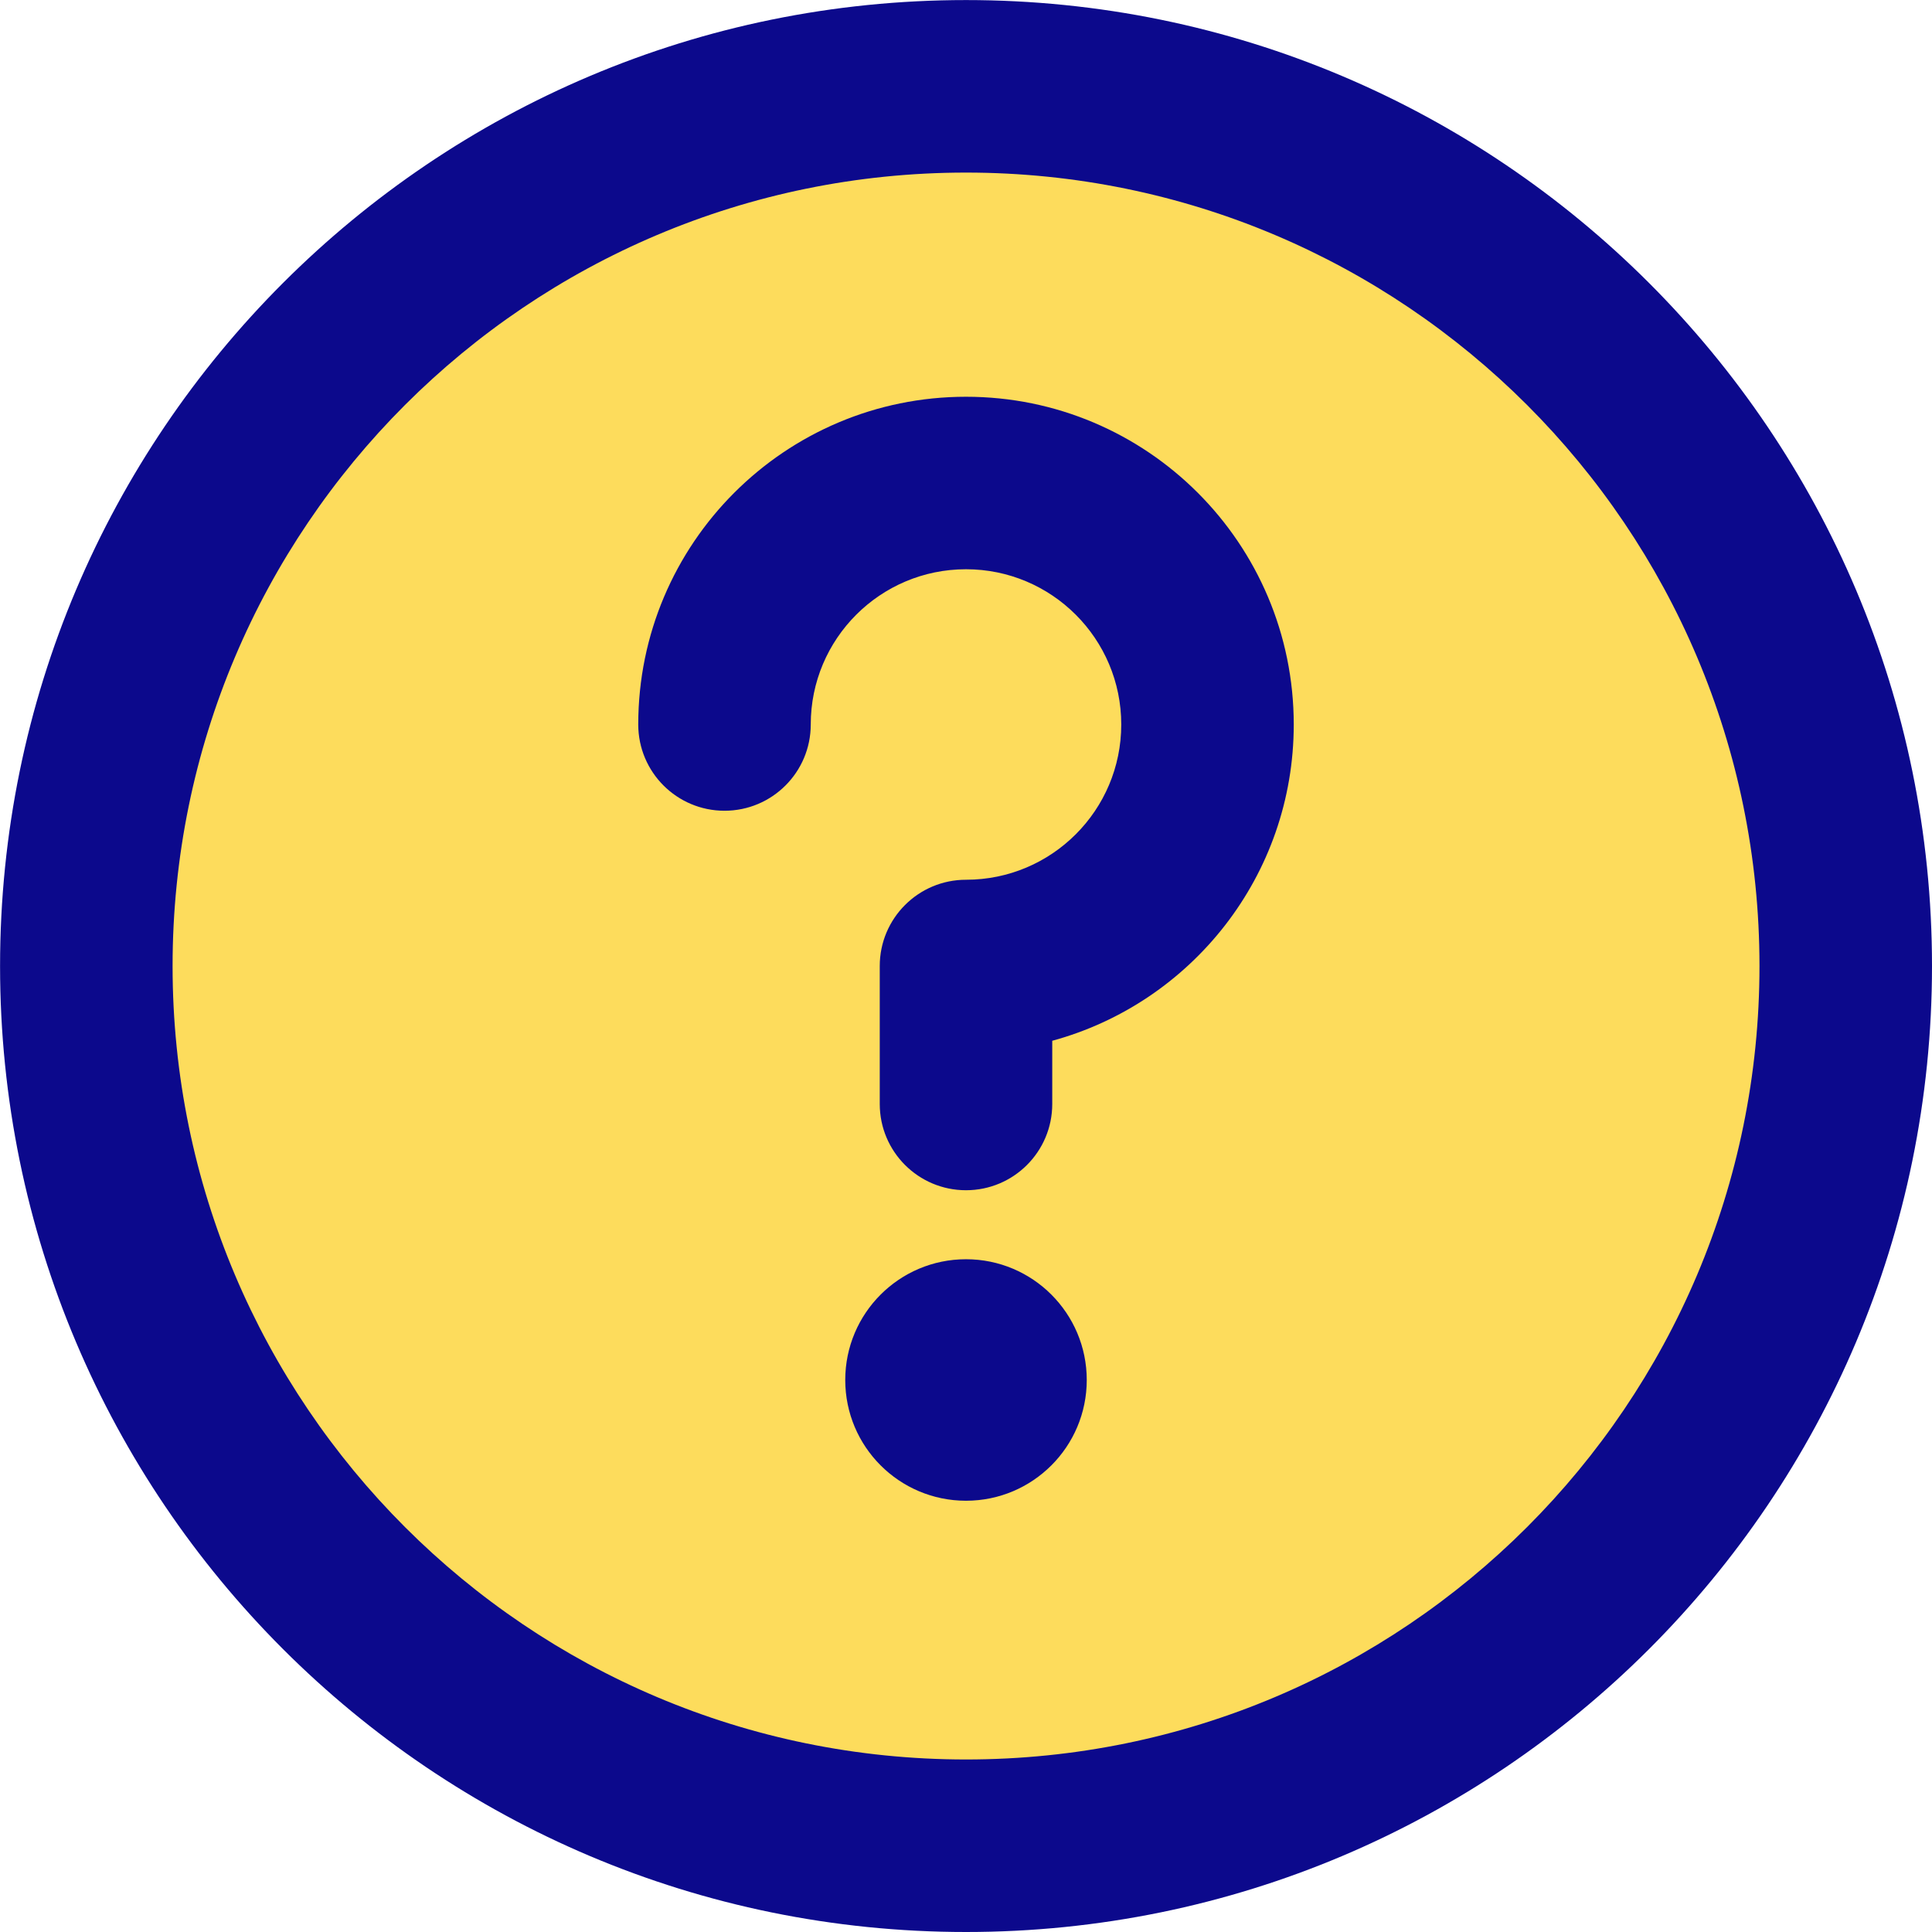
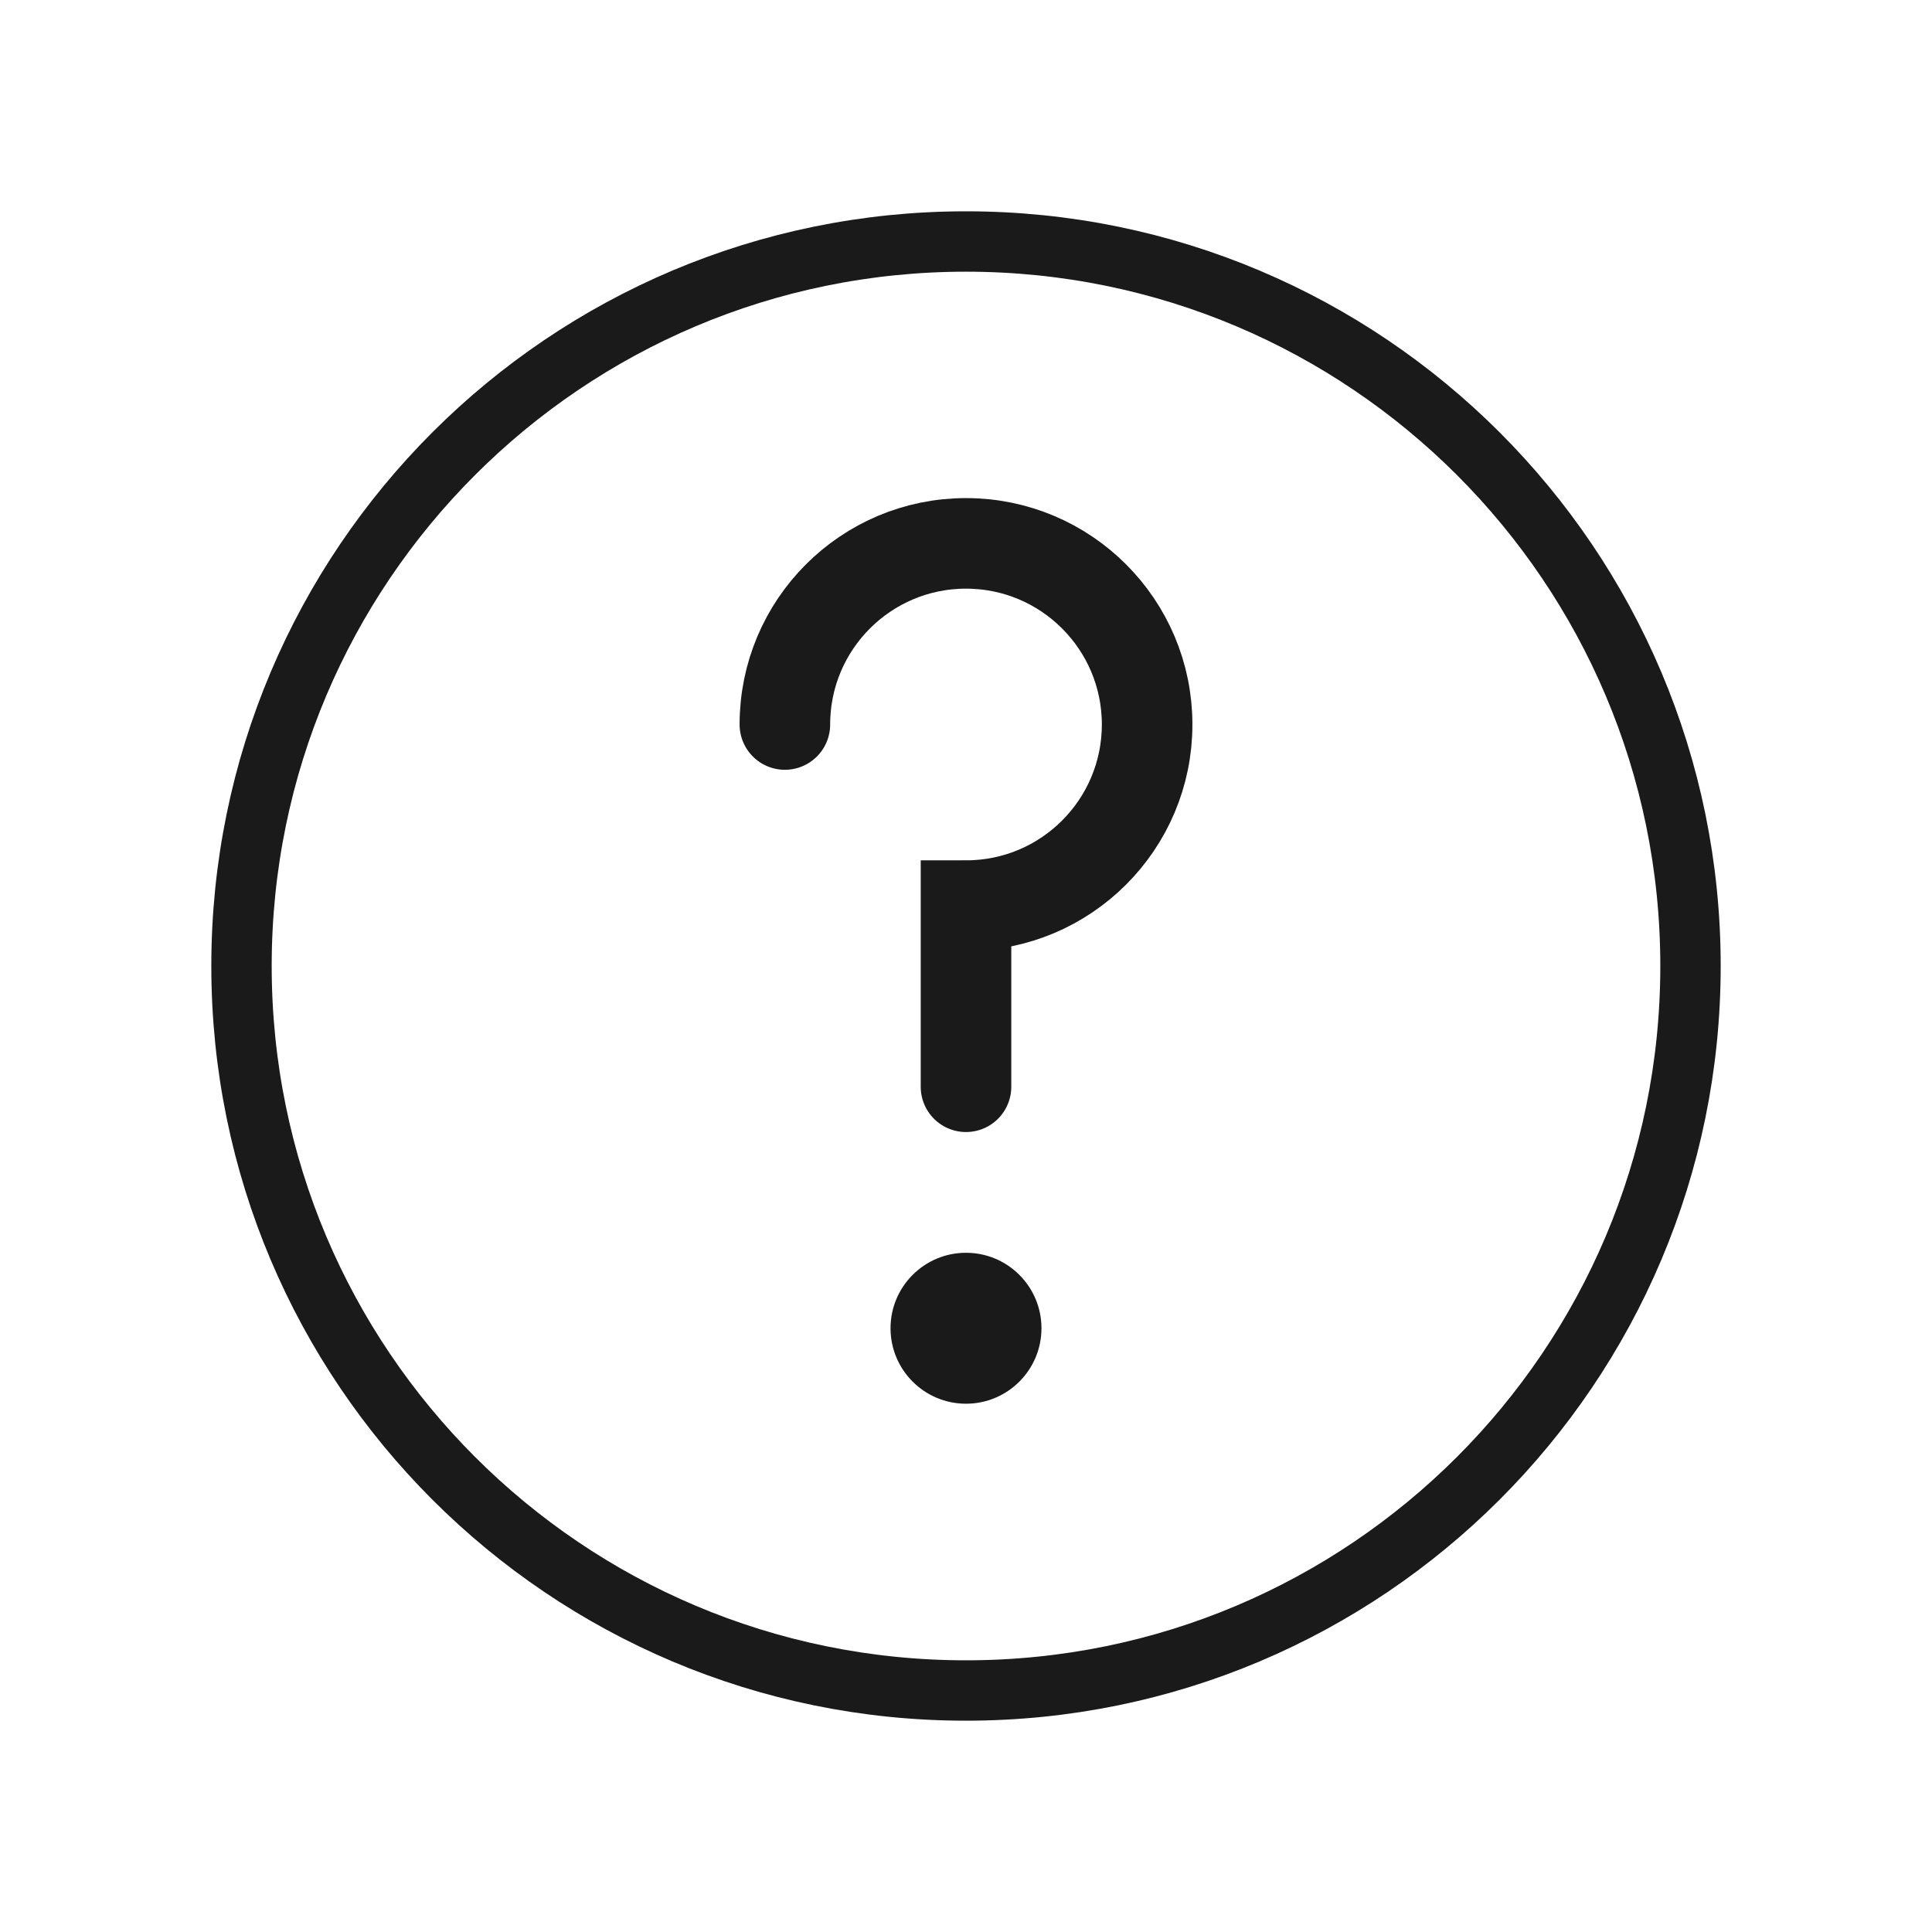
- <svg xmlns="http://www.w3.org/2000/svg" fill="none" viewBox="0 0 64 64" id="Help-Question-1--Streamline-Core" height="64" width="64">
-   <g id="help-question-1--circle-faq-frame-help-info-mark-more-query-question">
-     <path id="Vector" fill="#fddc5c" d="M32.001 61.142c-16.094 0 -29.141 -13.047 -29.141 -29.142 0 -16.094 13.047 -29.141 29.141 -29.141 16.094 0 29.142 13.047 29.142 29.141 0 16.094 -13.047 29.142 -29.142 29.142Z" stroke-width="4.571" />
-     <path id="Union" fill="#0c098c" fill-rule="evenodd" d="M32.001 0.002C14.329 0.002 0.002 14.329 0.002 32.001c0 17.672 14.326 31.999 31.999 31.999 17.672 0 31.999 -14.326 31.999 -31.999S49.673 0.002 32.001 0.002ZM5.717 32.001c0 -14.516 11.768 -26.284 26.284 -26.284 14.516 0 26.284 11.768 26.284 26.284 0 14.517 -11.768 26.284 -26.284 26.284 -14.516 0 -26.284 -11.768 -26.284 -26.284ZM32 18.857c-2.84 0 -5.143 2.303 -5.143 5.143 0 1.578 -1.279 2.857 -2.857 2.857s-2.857 -1.279 -2.857 -2.857c0 -5.996 4.861 -10.857 10.857 -10.857S42.857 18.004 42.857 24c0 5.007 -3.39 9.223 -8 10.477V36.571c0 1.578 -1.279 2.857 -2.857 2.857S29.143 38.149 29.143 36.571V32c0 -1.578 1.279 -2.857 2.857 -2.857 2.84 0 5.143 -2.303 5.143 -5.143S34.84 18.857 32 18.857Zm0 22.857c2.209 0 4 1.791 4 4 0 2.209 -1.791 4 -4 4s-4 -1.791 -4 -4c0 -2.209 1.791 -4 4 -4Z" clip-rule="evenodd" stroke-width="4.571" />
-   </g>
+ <svg xmlns="http://www.w3.org/2000/svg" viewBox="0 0 64 64" fill="none">
+   <circle cx="32" cy="32" r="24" stroke="#1a1a1a" stroke-width="2" fill="none" />
+   <path d="M26 24C26 20.686 28.686 18 32 18C35.314 18 38 20.686 38 24C38 27.314 35.314 30 32 30V36" stroke="#1a1a1a" stroke-width="3" stroke-linecap="round" />
+   <circle cx="32" cy="44" r="2.5" fill="#1a1a1a" />
</svg>
